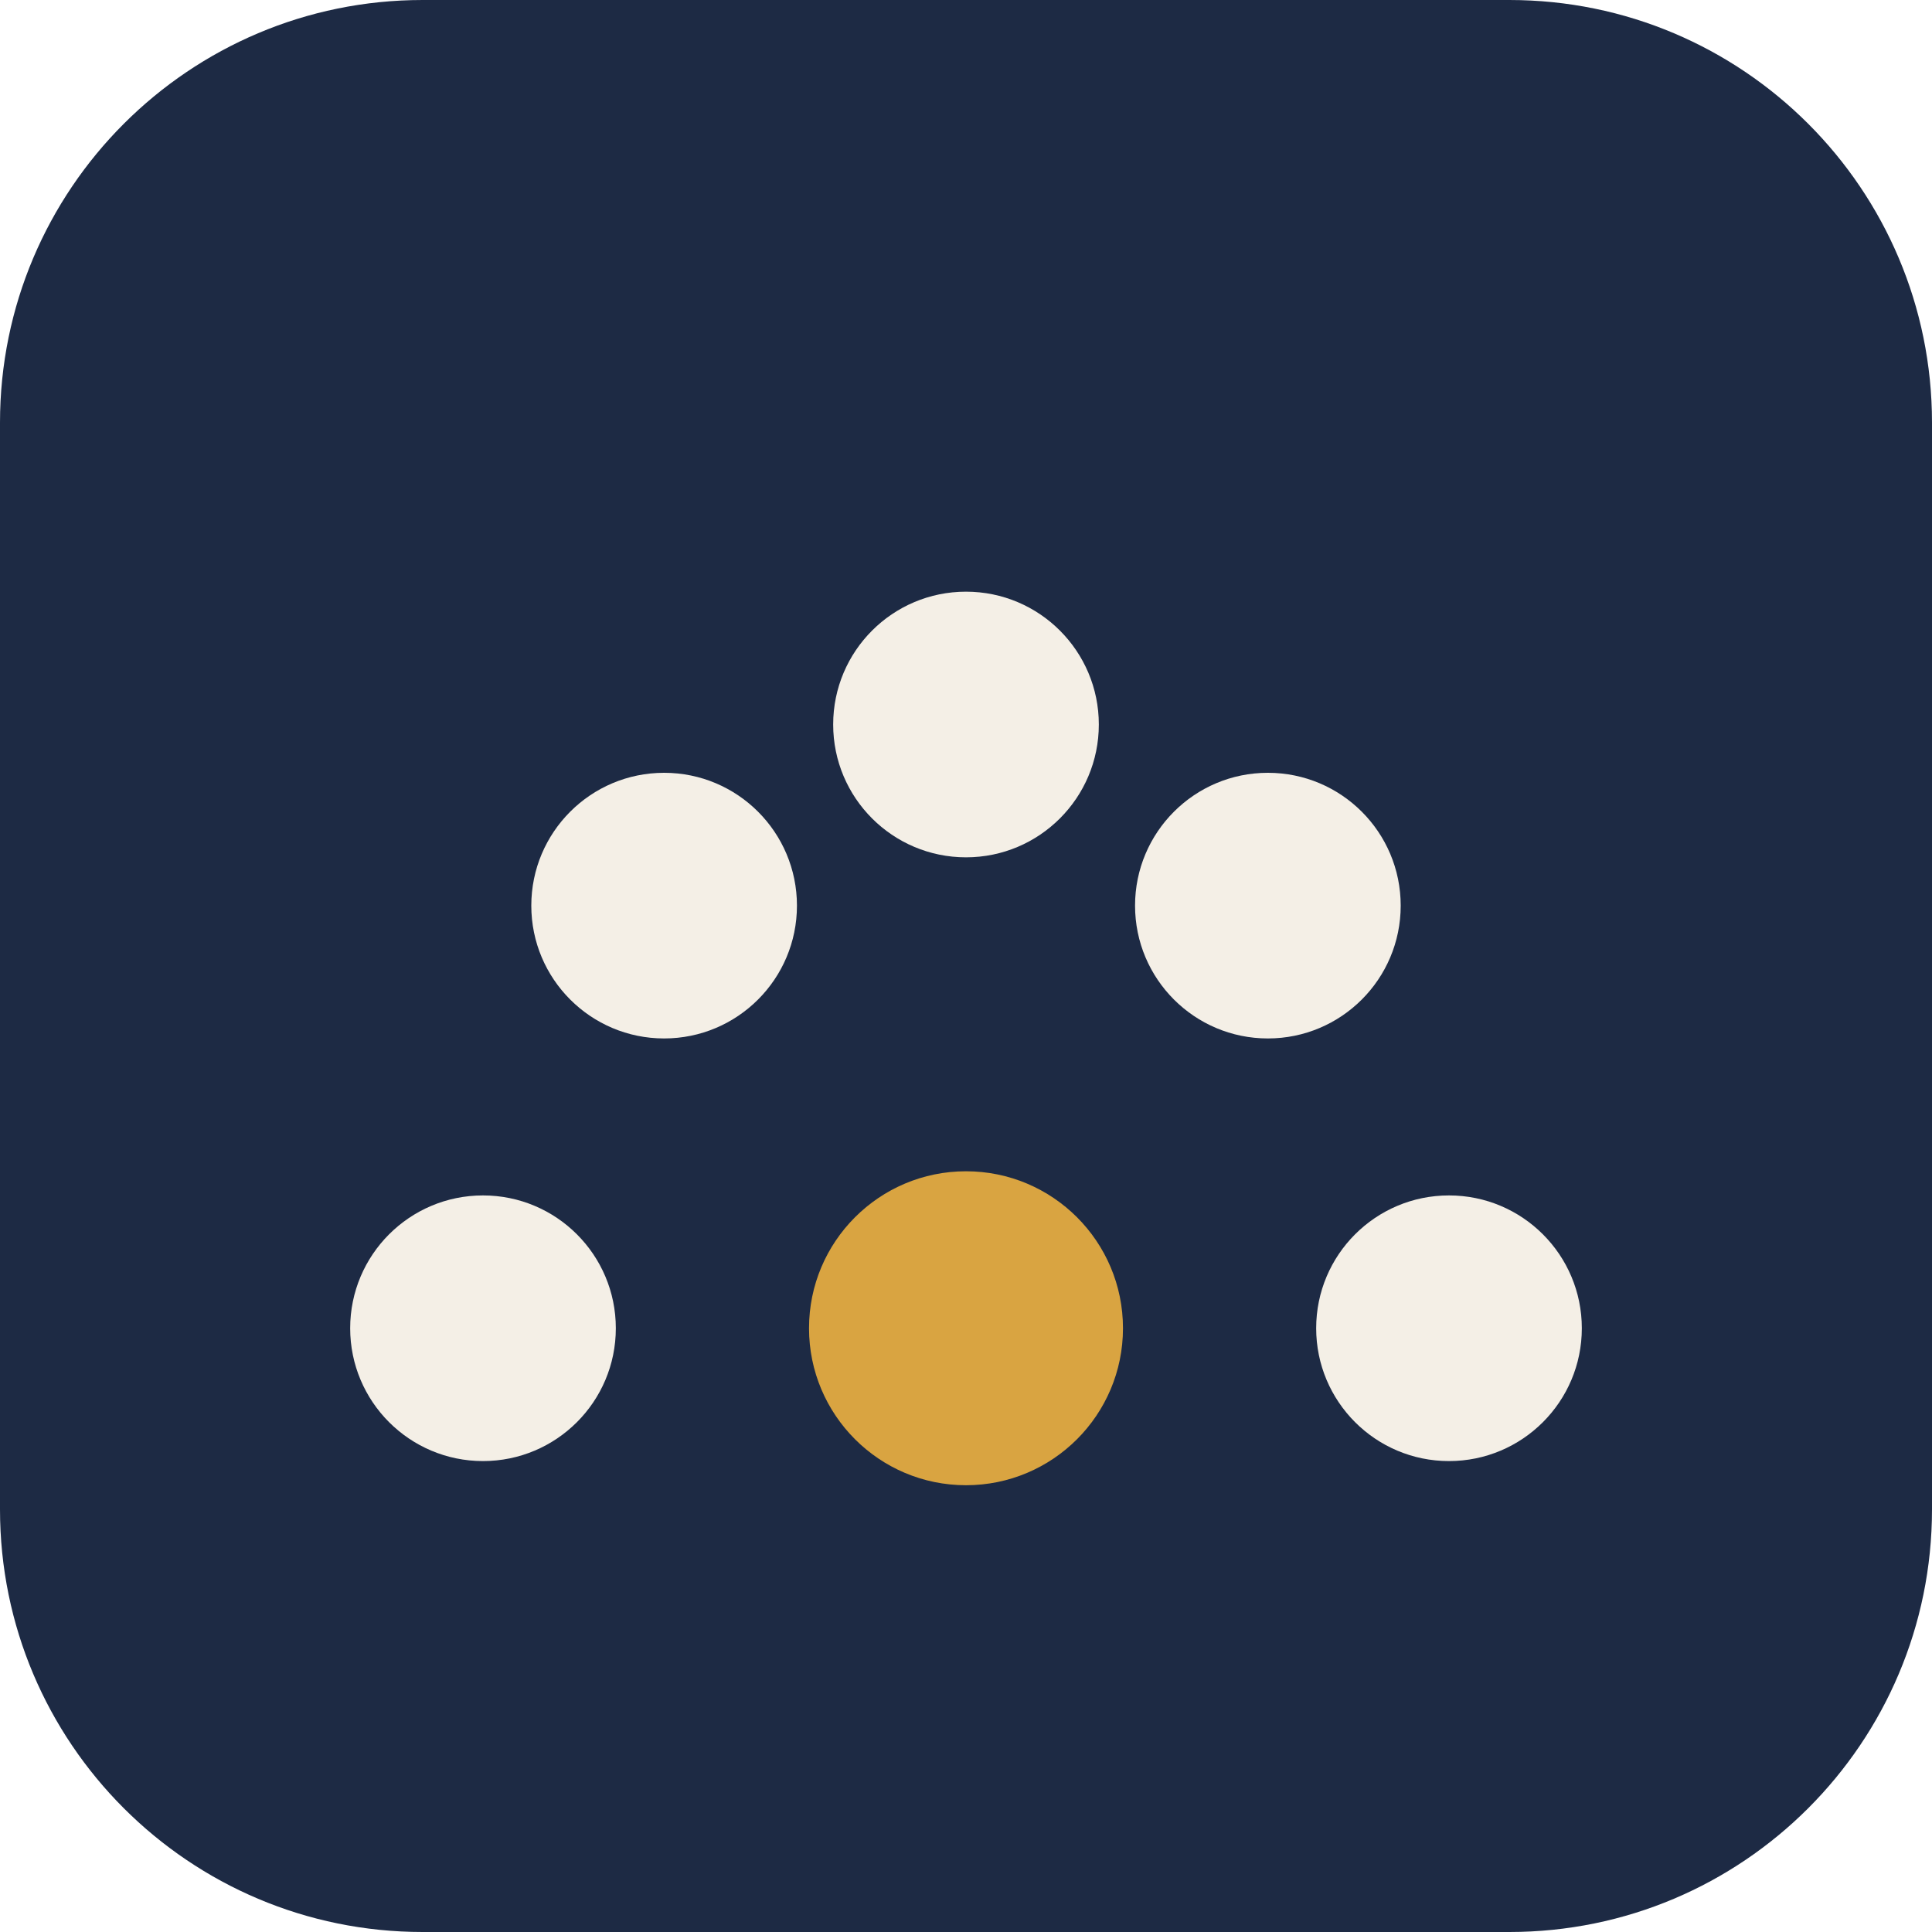
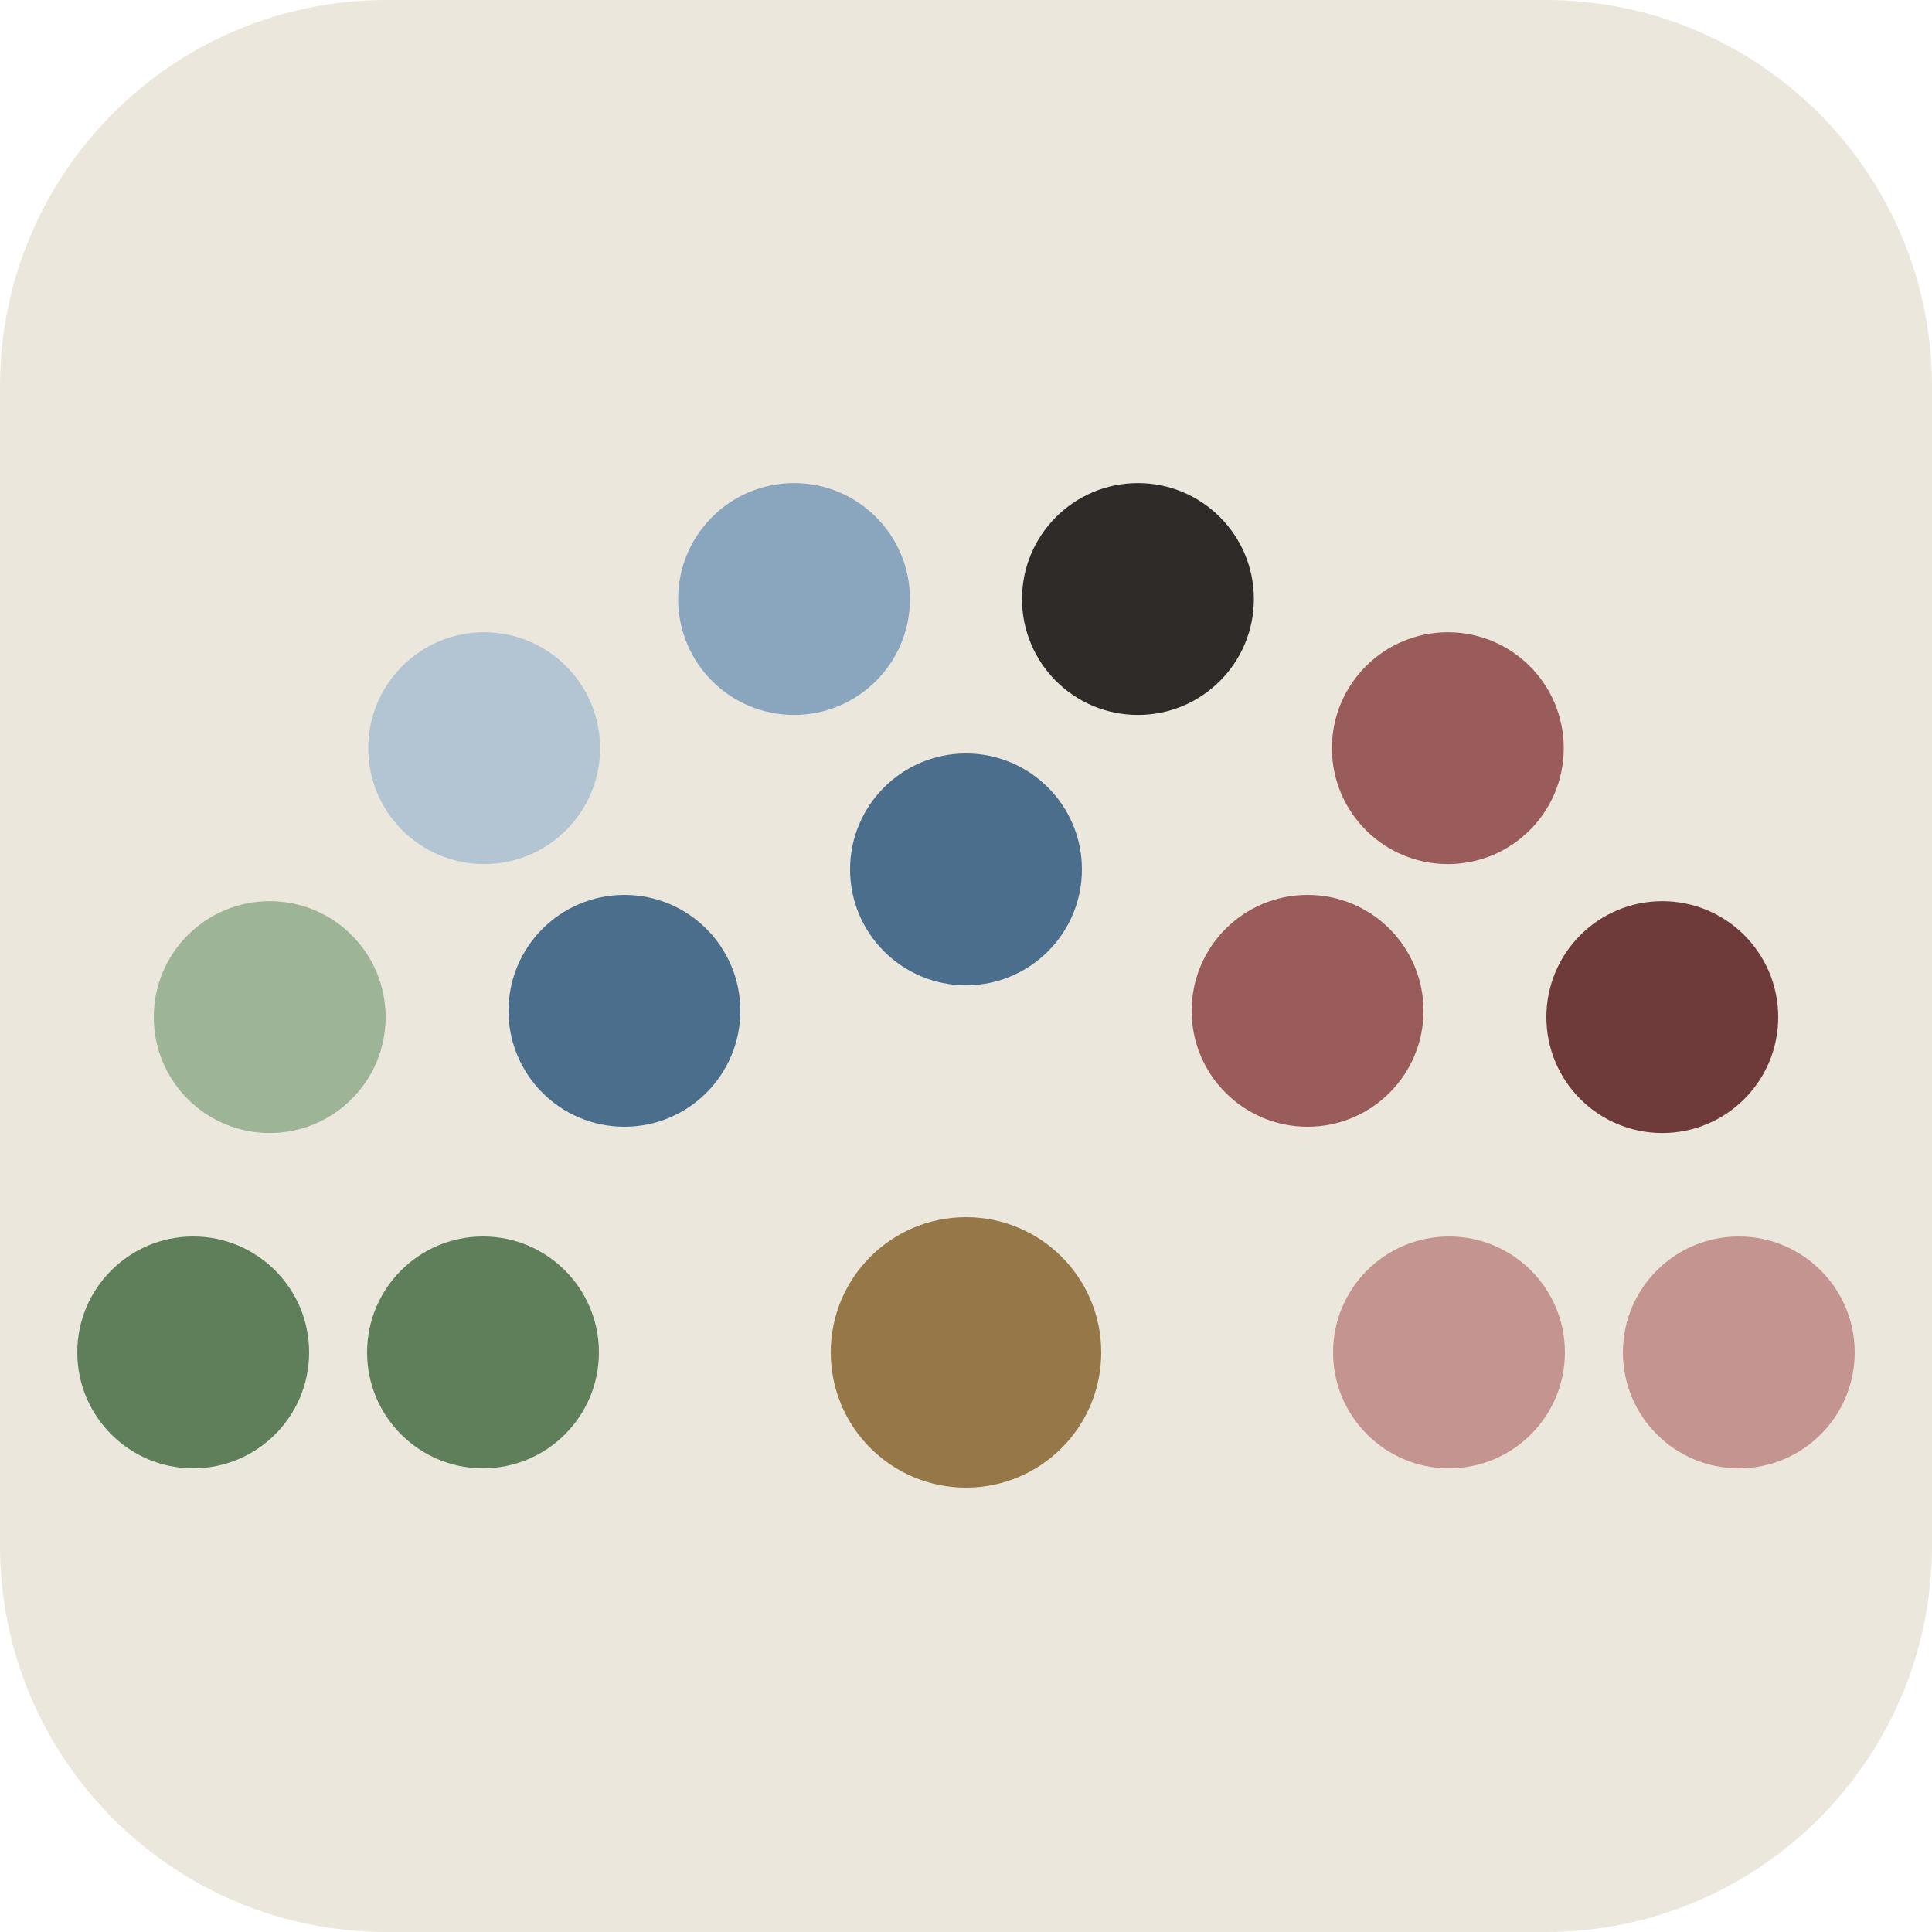
- <svg xmlns="http://www.w3.org/2000/svg" viewBox="0 0 32 32">
-   <rect width="32" height="32" rx="7" fill="#1d2a44" />
-   <g fill="#f4efe6">
-     <circle cx="8" cy="22" r="2.2" />
-     <circle cx="11" cy="15" r="2.2" />
-     <circle cx="16" cy="12" r="2.2" />
-     <circle cx="21" cy="15" r="2.2" />
-     <circle cx="24" cy="22" r="2.2" />
-   </g>
-   <circle cx="16" cy="22" r="2.6" fill="#d9a441" />
+ <svg xmlns="http://www.w3.org/2000/svg" viewBox="0 0 200 200">
+   <rect width="200" height="200" rx="40" fill="#ECE7DC" />
+   <circle cx="50.00" cy="140.00" r="12" fill="#5E7F5A" />
+   <circle cx="64.64" cy="104.64" r="12" fill="#4A6E8C" />
+   <circle cx="100.00" cy="90.00" r="12" fill="#4A6E8C" />
+   <circle cx="135.36" cy="104.64" r="12" fill="#9A5B5B" />
+   <circle cx="150.00" cy="140.00" r="12" fill="#C49590" />
+   <circle cx="20.00" cy="140.00" r="12" fill="#5E7F5A" />
+   <circle cx="27.92" cy="105.29" r="12" fill="#9DB596" />
+   <circle cx="50.12" cy="77.45" r="12" fill="#B3C4D3" />
+   <circle cx="82.20" cy="62.01" r="12" fill="#8AA6BF" />
+   <circle cx="117.80" cy="62.01" r="12" fill="#2F2B29" />
+   <circle cx="149.88" cy="77.45" r="12" fill="#9A5B5B" />
+   <circle cx="172.08" cy="105.29" r="12" fill="#6E3A3A" />
+   <circle cx="180.00" cy="140.00" r="12" fill="#C49590" />
+   <circle cx="100" cy="140" r="14" fill="#967848" />
</svg>
